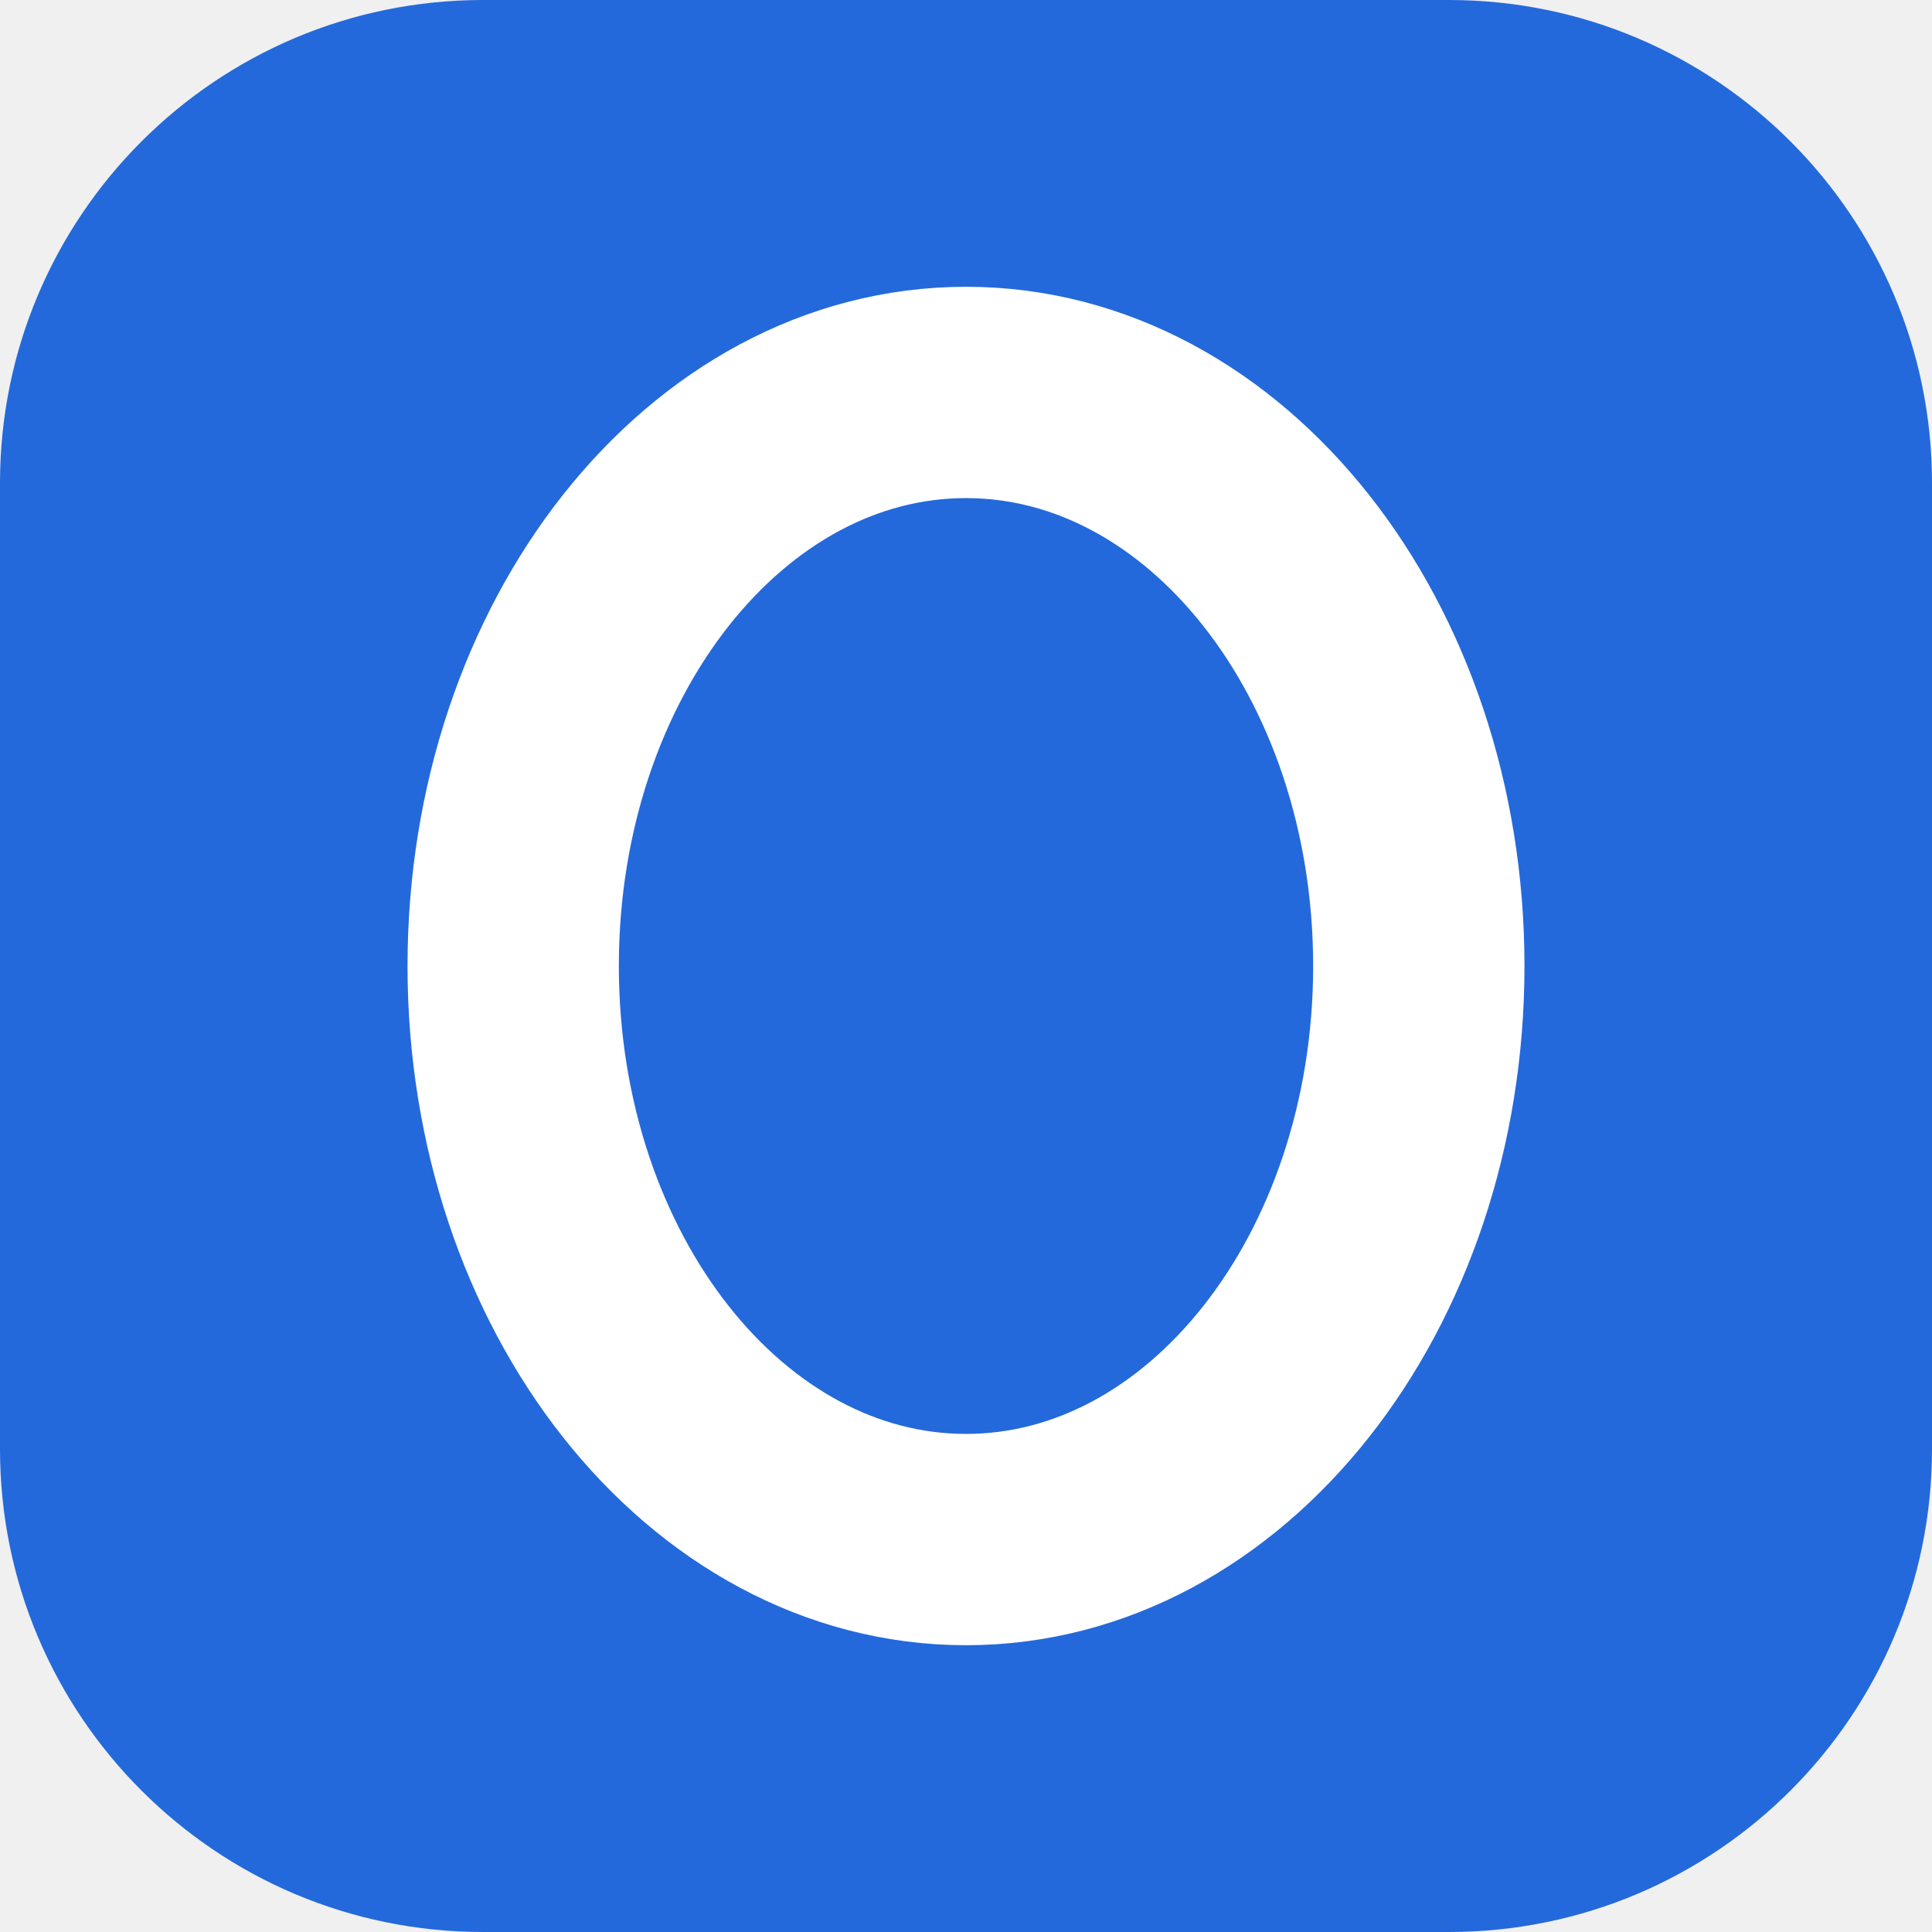
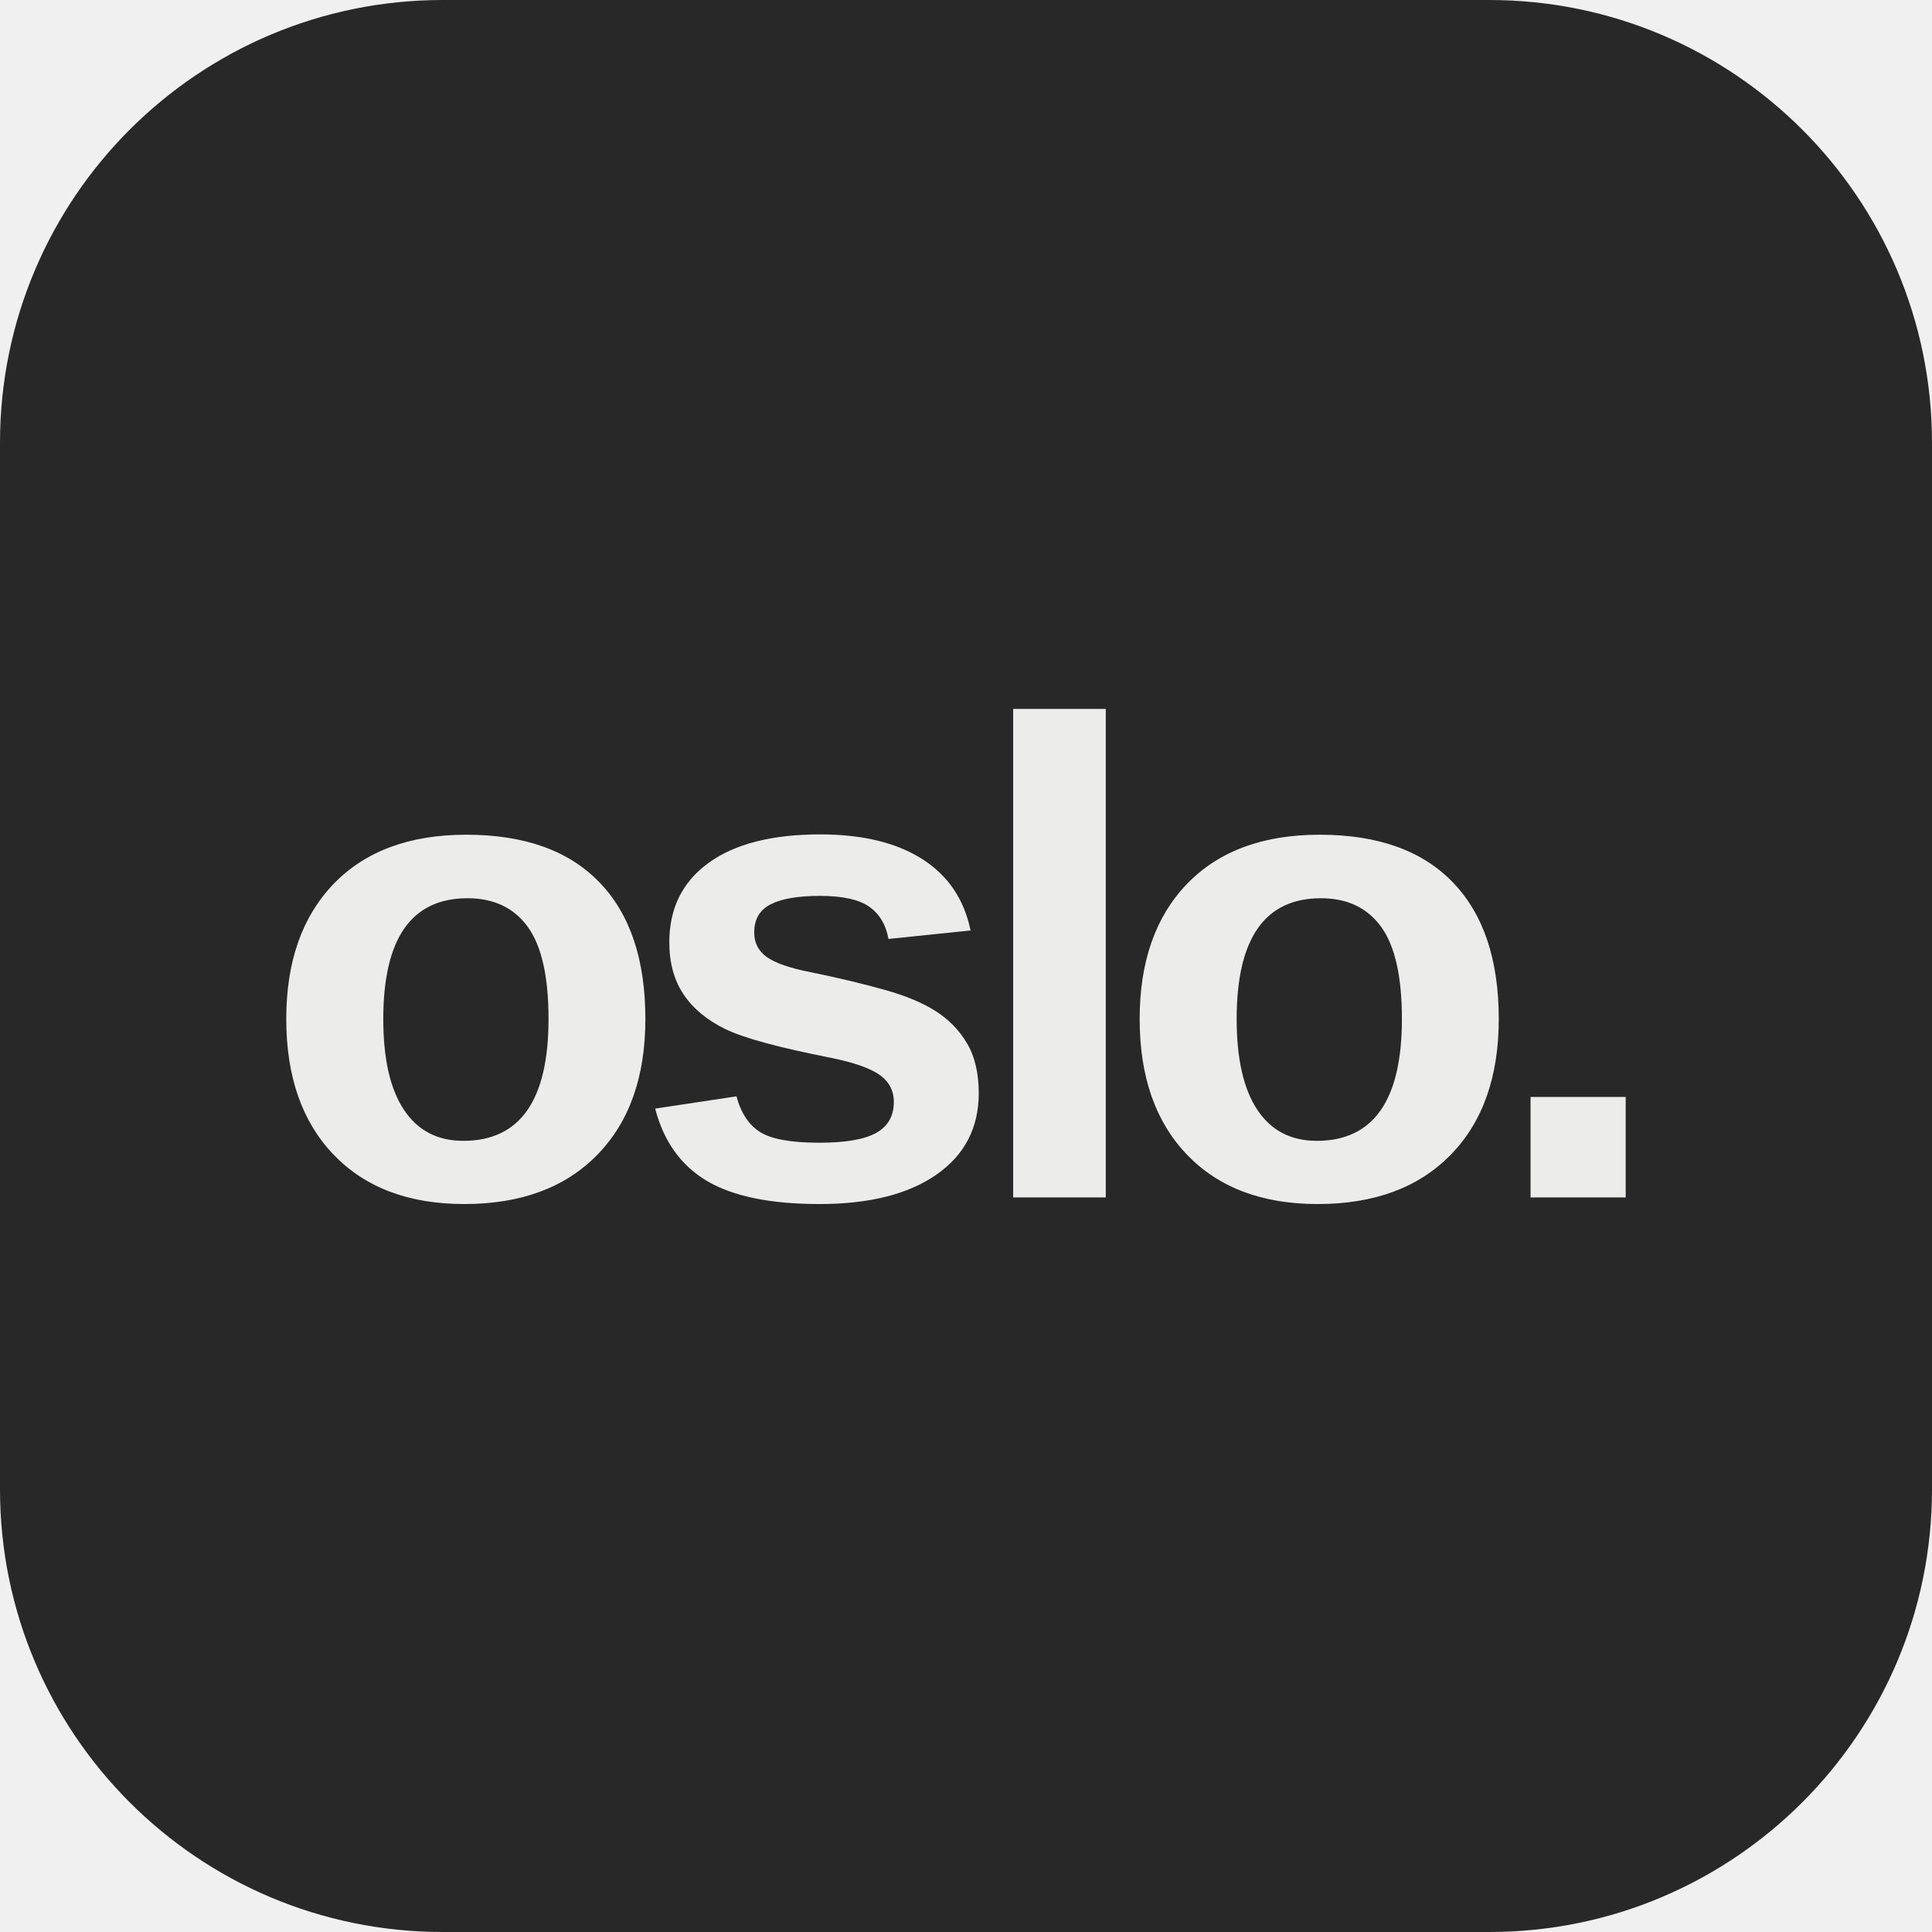
- <svg xmlns="http://www.w3.org/2000/svg" viewBox="0 0 64 64">
-   <rect width="64" height="64" rx="16" fill="#2469db" />
-   <ellipse cx="32" cy="32" rx="15" ry="19" fill="none" stroke="#fff" stroke-width="7" />
+ <svg xmlns="http://www.w3.org/2000/svg" viewBox="0 0 192 192">
+   <rect width="192" height="192" rx="44" fill="#282828" />
+   <text x="96" y="119" text-anchor="middle" font-family="Arial,Helvetica,sans-serif" font-size="67" font-weight="700" letter-spacing="-4" fill="#ececea">oslo.</text>
</svg>
